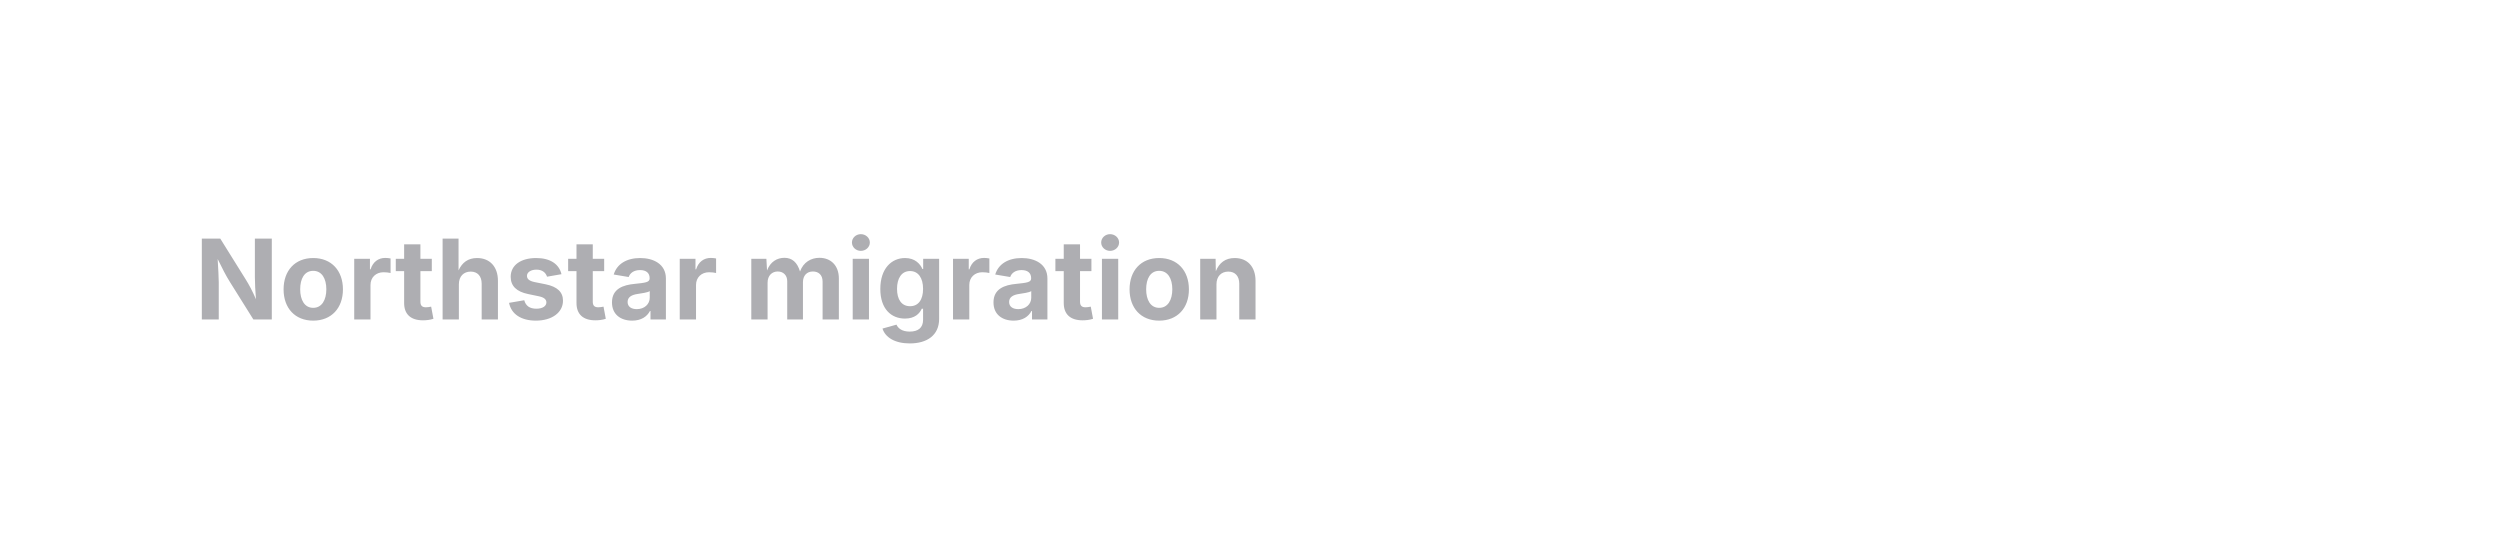
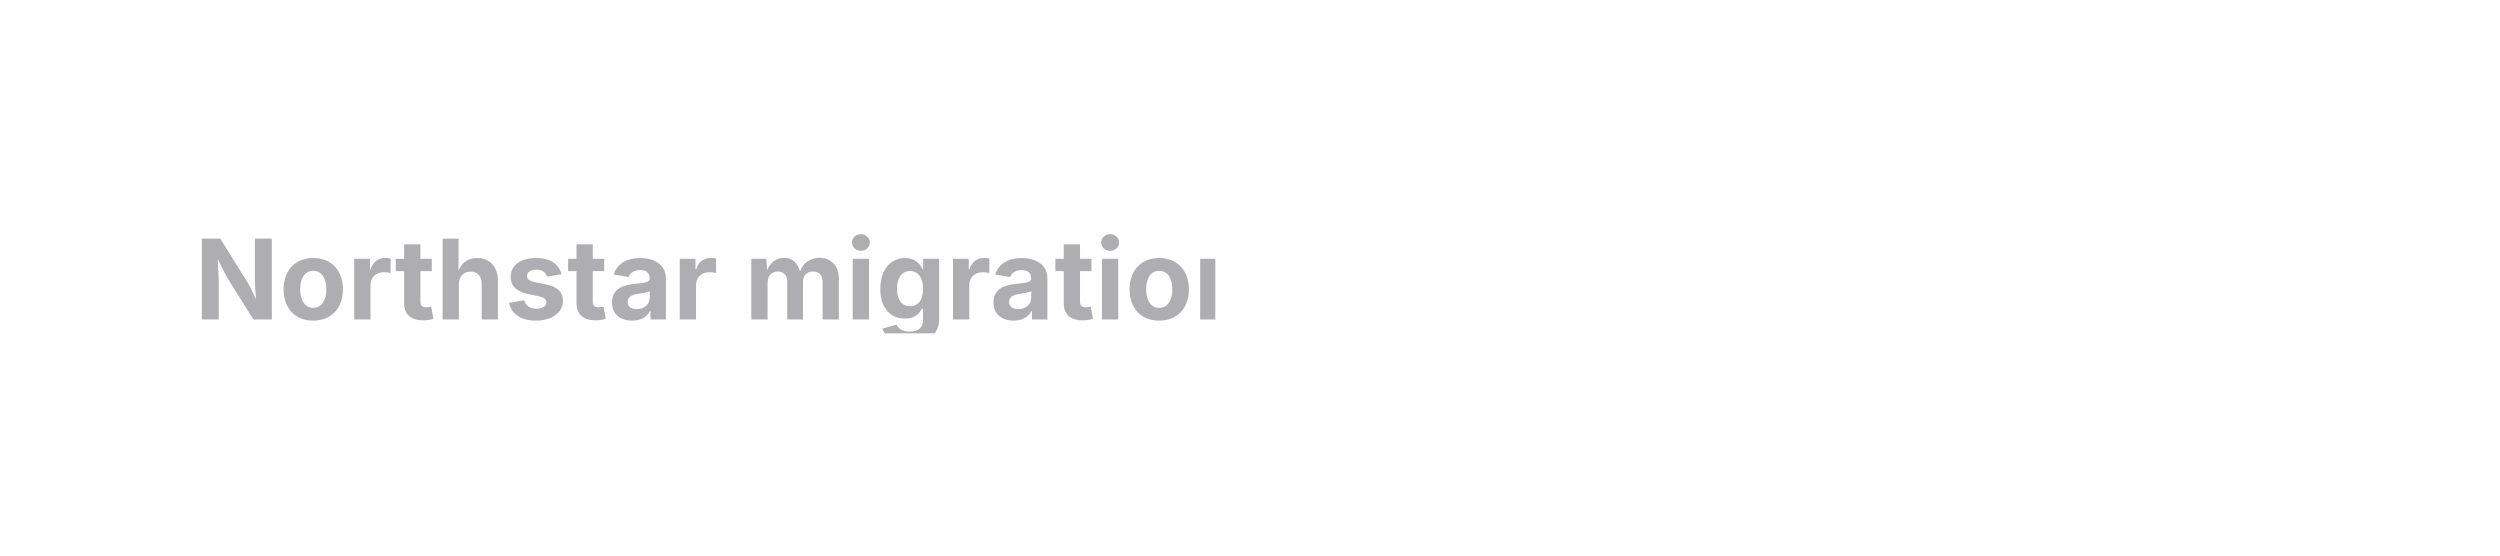
<svg xmlns="http://www.w3.org/2000/svg" viewBox="0 0 360 80" width="360" height="80">
  <defs>
    <clipPath id="cp0">
      <rect x="20" y="20" width="163" height="40" />
    </clipPath>
-     <clipPath id="ct1">
-       <rect x="20" y="20" width="163" height="40" />
+     <clipPath id="ov1">
+       <rect x="20" y="20" width="163" height="40" rx="0" />
+     </clipPath>
+     <clipPath id="cp2">
+       <rect x="28" y="32" width="147" height="16" />
+     </clipPath>
+     <clipPath id="ct3">
+       <rect x="28" y="32" width="147" height="16" />
    </clipPath>
  </defs>
  <g clip-path="url(#cp0)">
-     <g clip-path="url(#ct1)">
-       <text x="28" y="46" font-family="system-ui, &quot;-apple-system&quot;, sans-serif" font-size="16" font-weight="650" fill="rgb(174,174,178)">Northstar migration</text>
+     <g clip-path="url(#ov1)">
+       <g clip-path="url(#cp2)">
+         <g clip-path="url(#ct3)">
+           <text x="28" y="46" font-family="system-ui, &quot;-apple-system&quot;, sans-serif" font-size="16" font-weight="650" fill="rgb(174,174,178)">Northstar migration</text>
+         </g>
+       </g>
    </g>
  </g>
</svg>
